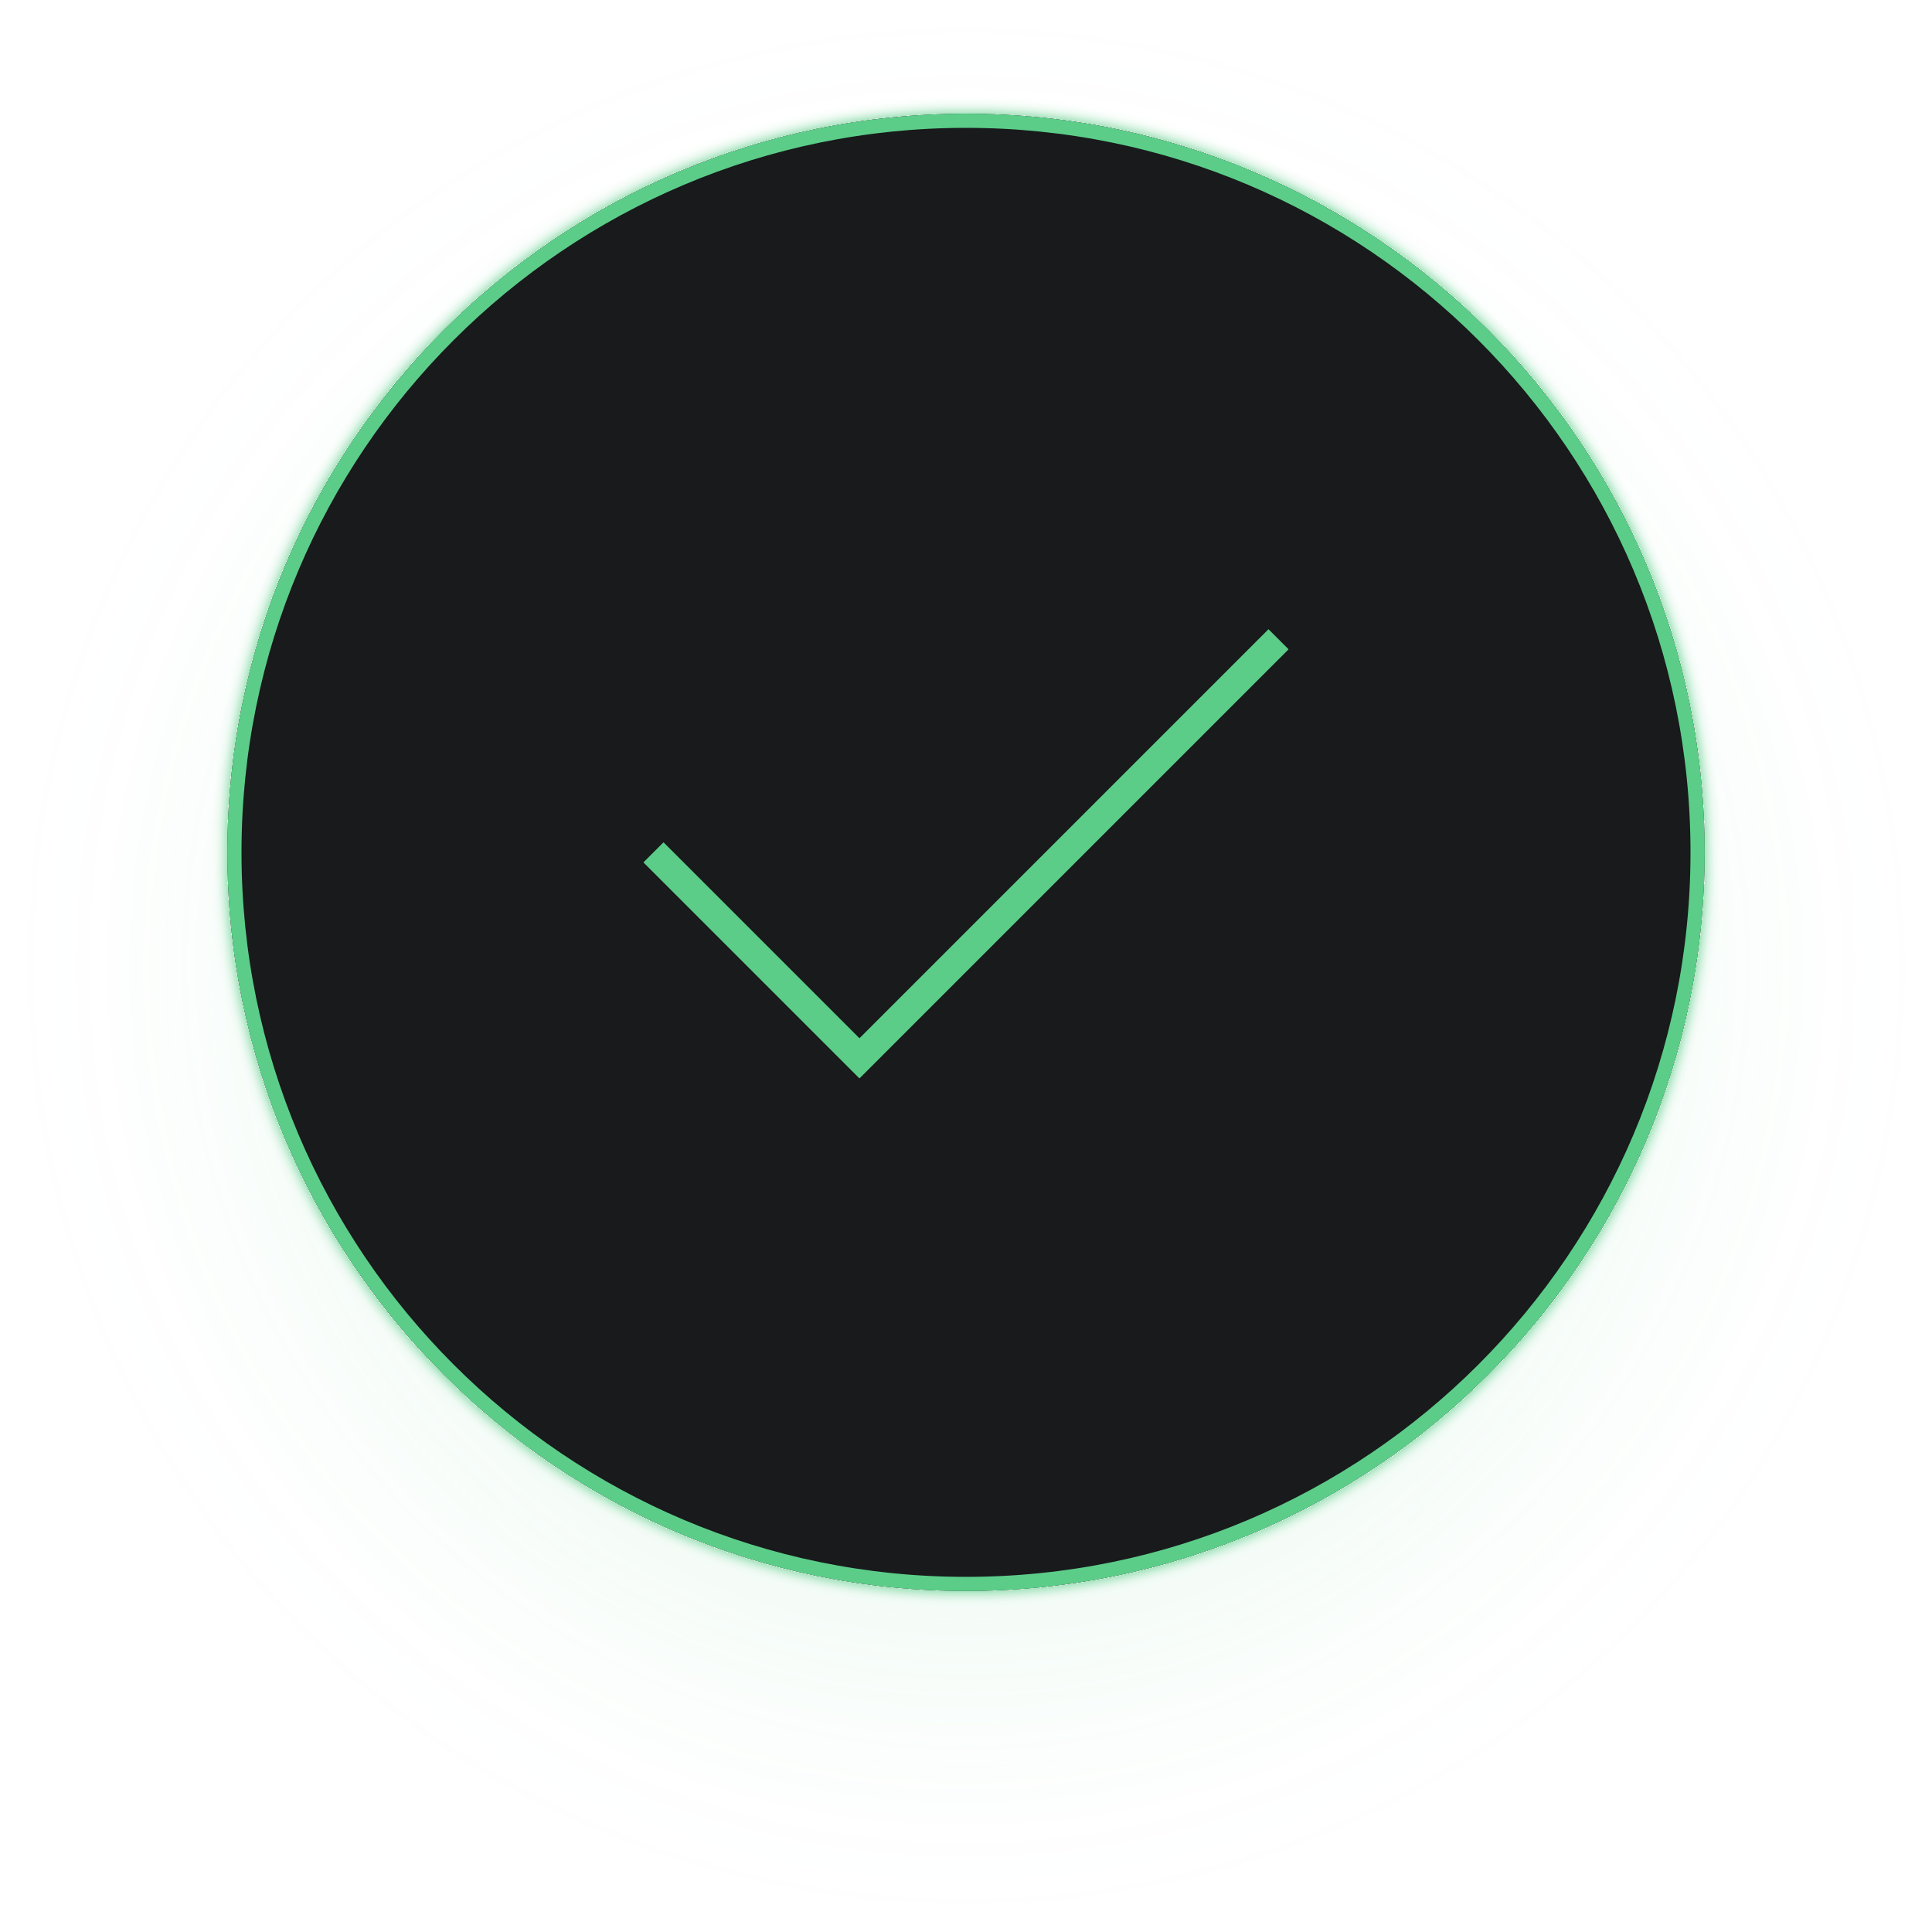
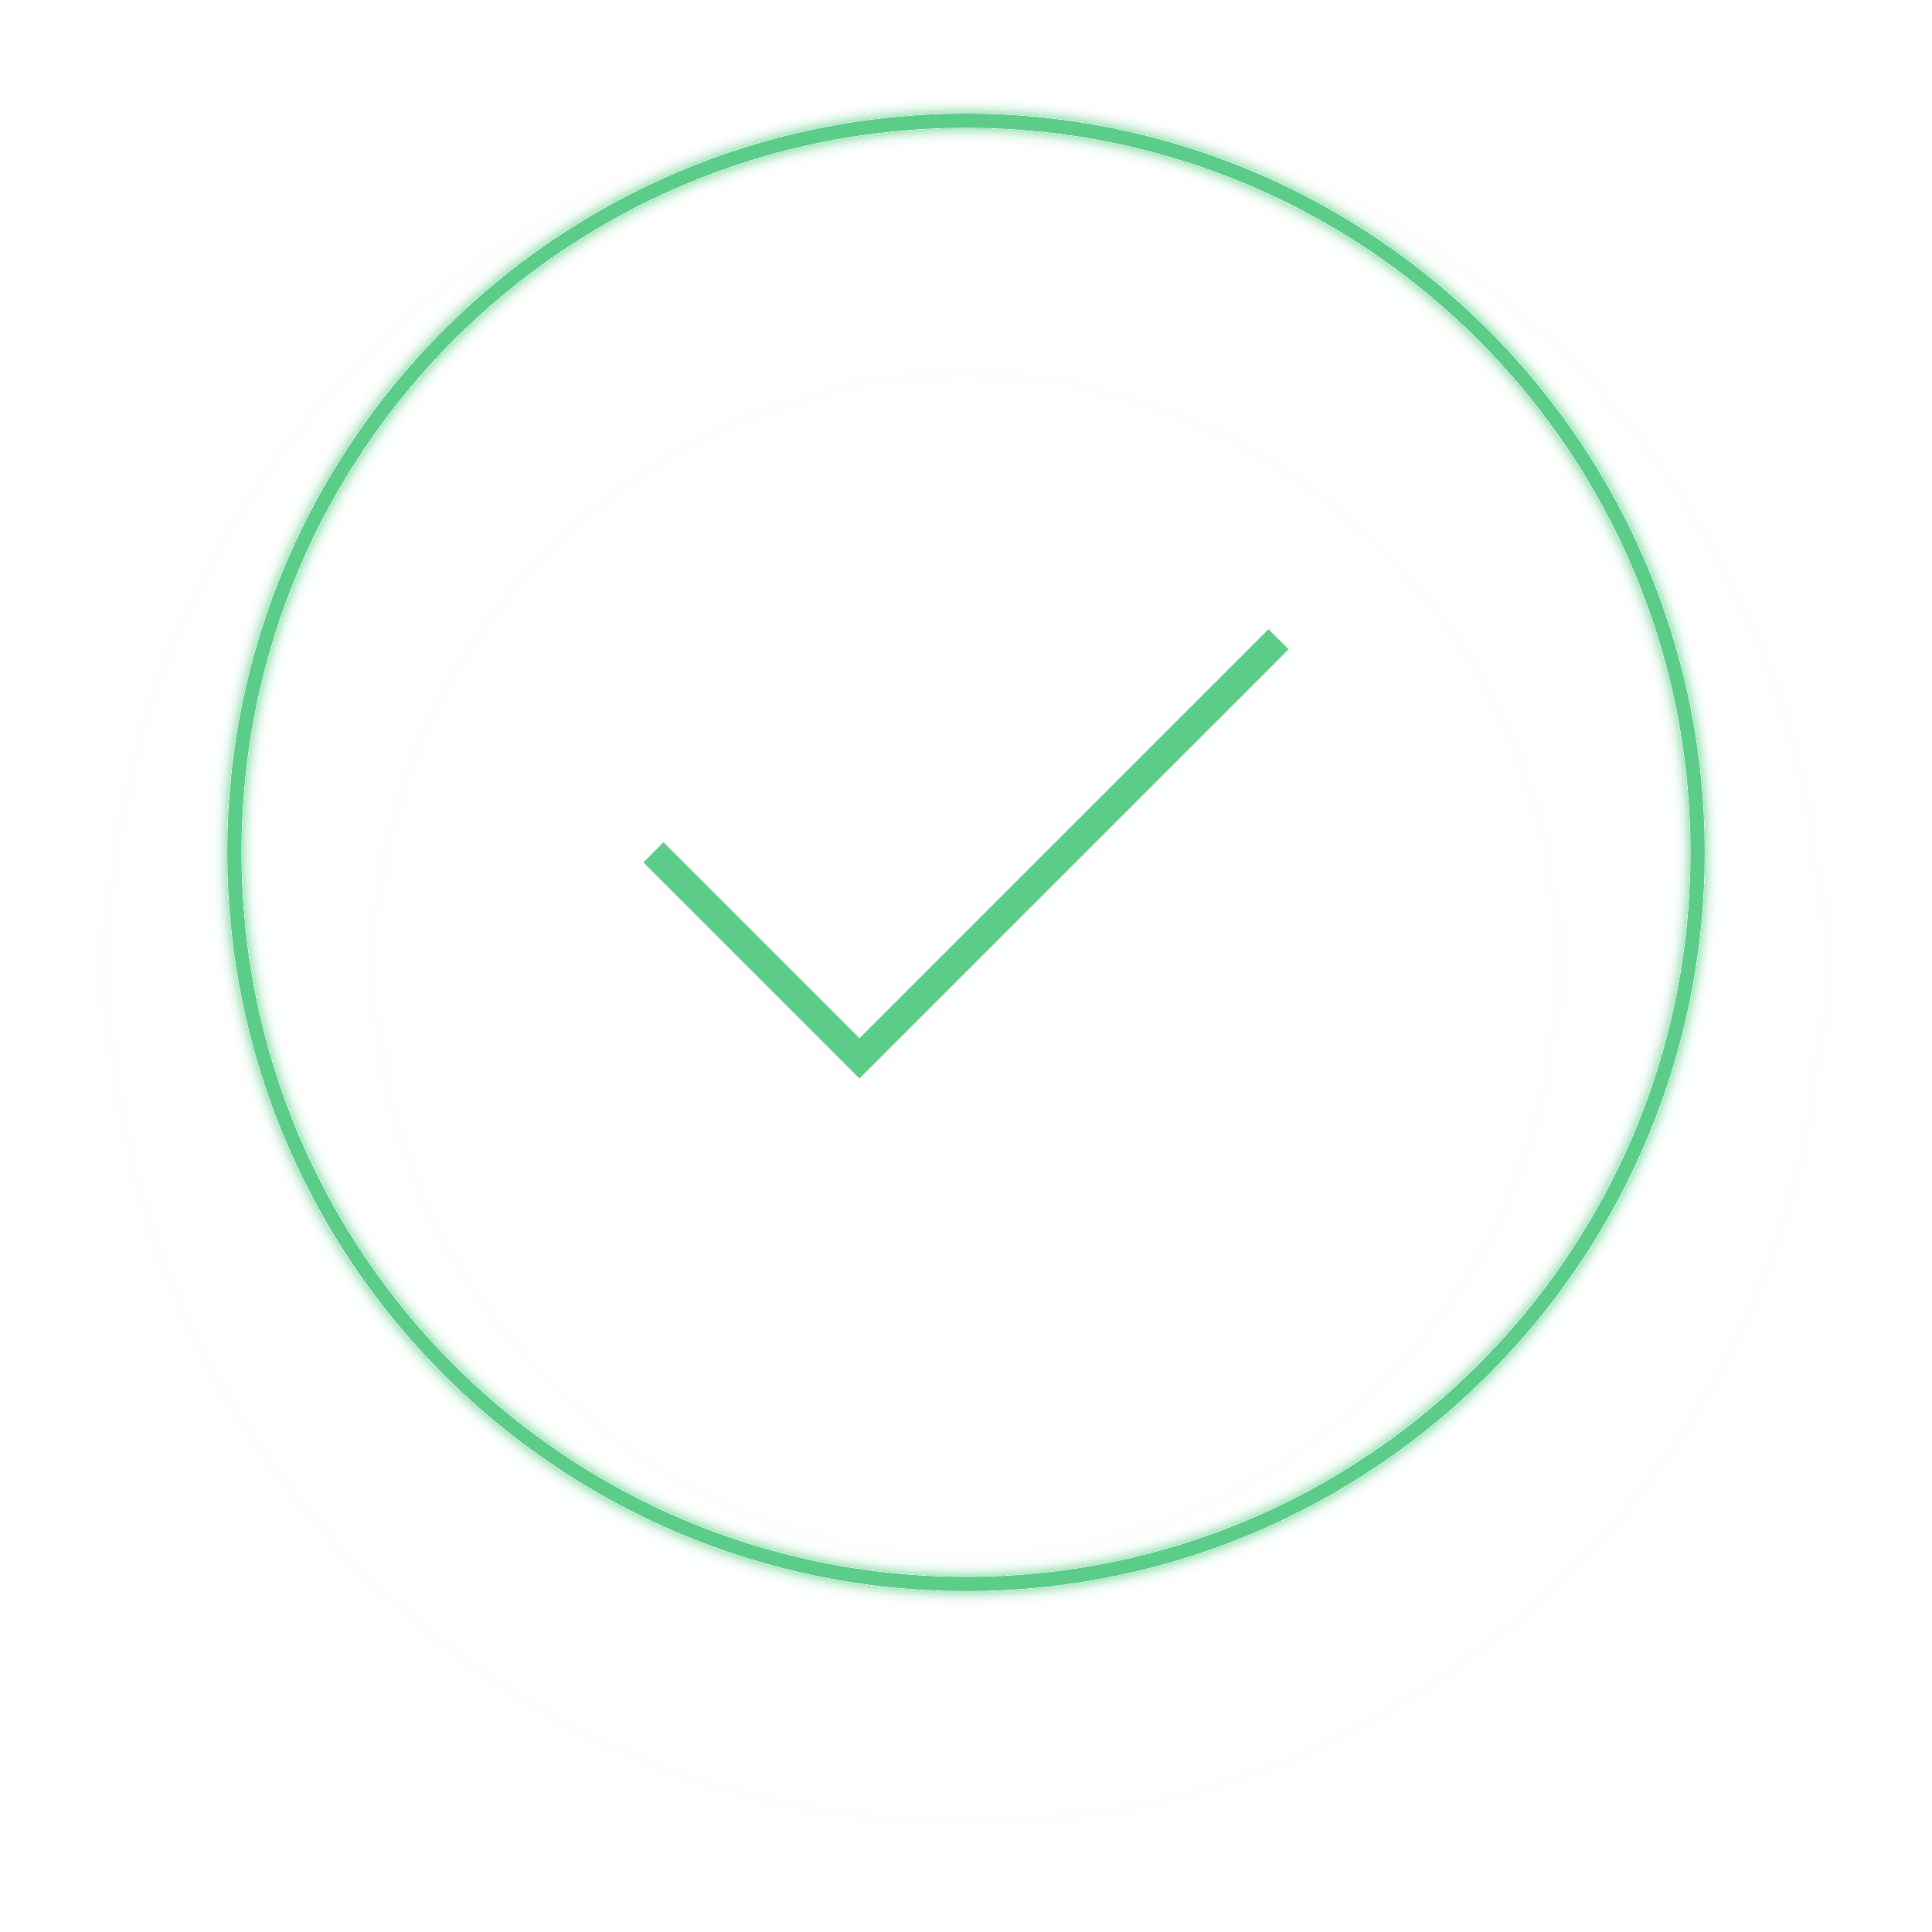
<svg xmlns="http://www.w3.org/2000/svg" width="136" height="136" viewBox="0 0 136 136" fill="none">
  <g filter="url(#filter0_dd_9561_3829)">
-     <circle cx="68" cy="60" r="52" fill="#181A1C" />
+     <circle cx="68" cy="60" r="52" />
    <circle cx="68" cy="60" r="51.5" stroke="#5BCD88" />
  </g>
  <path d="M46 60L60.5 74.5L90 45" stroke="#5BCD88" stroke-width="2" />
  <defs>
    <filter id="filter0_dd_9561_3829" x="0" y="0" width="136" height="136" filterUnits="userSpaceOnUse" color-interpolation-filters="sRGB">
      <feFlood flood-opacity="0" result="BackgroundImageFix" />
      <feColorMatrix in="SourceAlpha" type="matrix" values="0 0 0 0 0 0 0 0 0 0 0 0 0 0 0 0 0 0 127 0" result="hardAlpha" />
      <feOffset dy="8" />
      <feGaussianBlur stdDeviation="8" />
      <feComposite in2="hardAlpha" operator="out" />
      <feColorMatrix type="matrix" values="0 0 0 0 0.357 0 0 0 0 0.804 0 0 0 0 0.533 0 0 0 0.08 0" />
      <feBlend mode="normal" in2="BackgroundImageFix" result="effect1_dropShadow_9561_3829" />
      <feColorMatrix in="SourceAlpha" type="matrix" values="0 0 0 0 0 0 0 0 0 0 0 0 0 0 0 0 0 0 127 0" result="hardAlpha" />
      <feOffset />
      <feGaussianBlur stdDeviation="0.5" />
      <feComposite in2="hardAlpha" operator="out" />
      <feColorMatrix type="matrix" values="0 0 0 0 0.357 0 0 0 0 0.804 0 0 0 0 0.533 0 0 0 1 0" />
      <feBlend mode="normal" in2="effect1_dropShadow_9561_3829" result="effect2_dropShadow_9561_3829" />
      <feBlend mode="normal" in="SourceGraphic" in2="effect2_dropShadow_9561_3829" result="shape" />
    </filter>
  </defs>
</svg>
